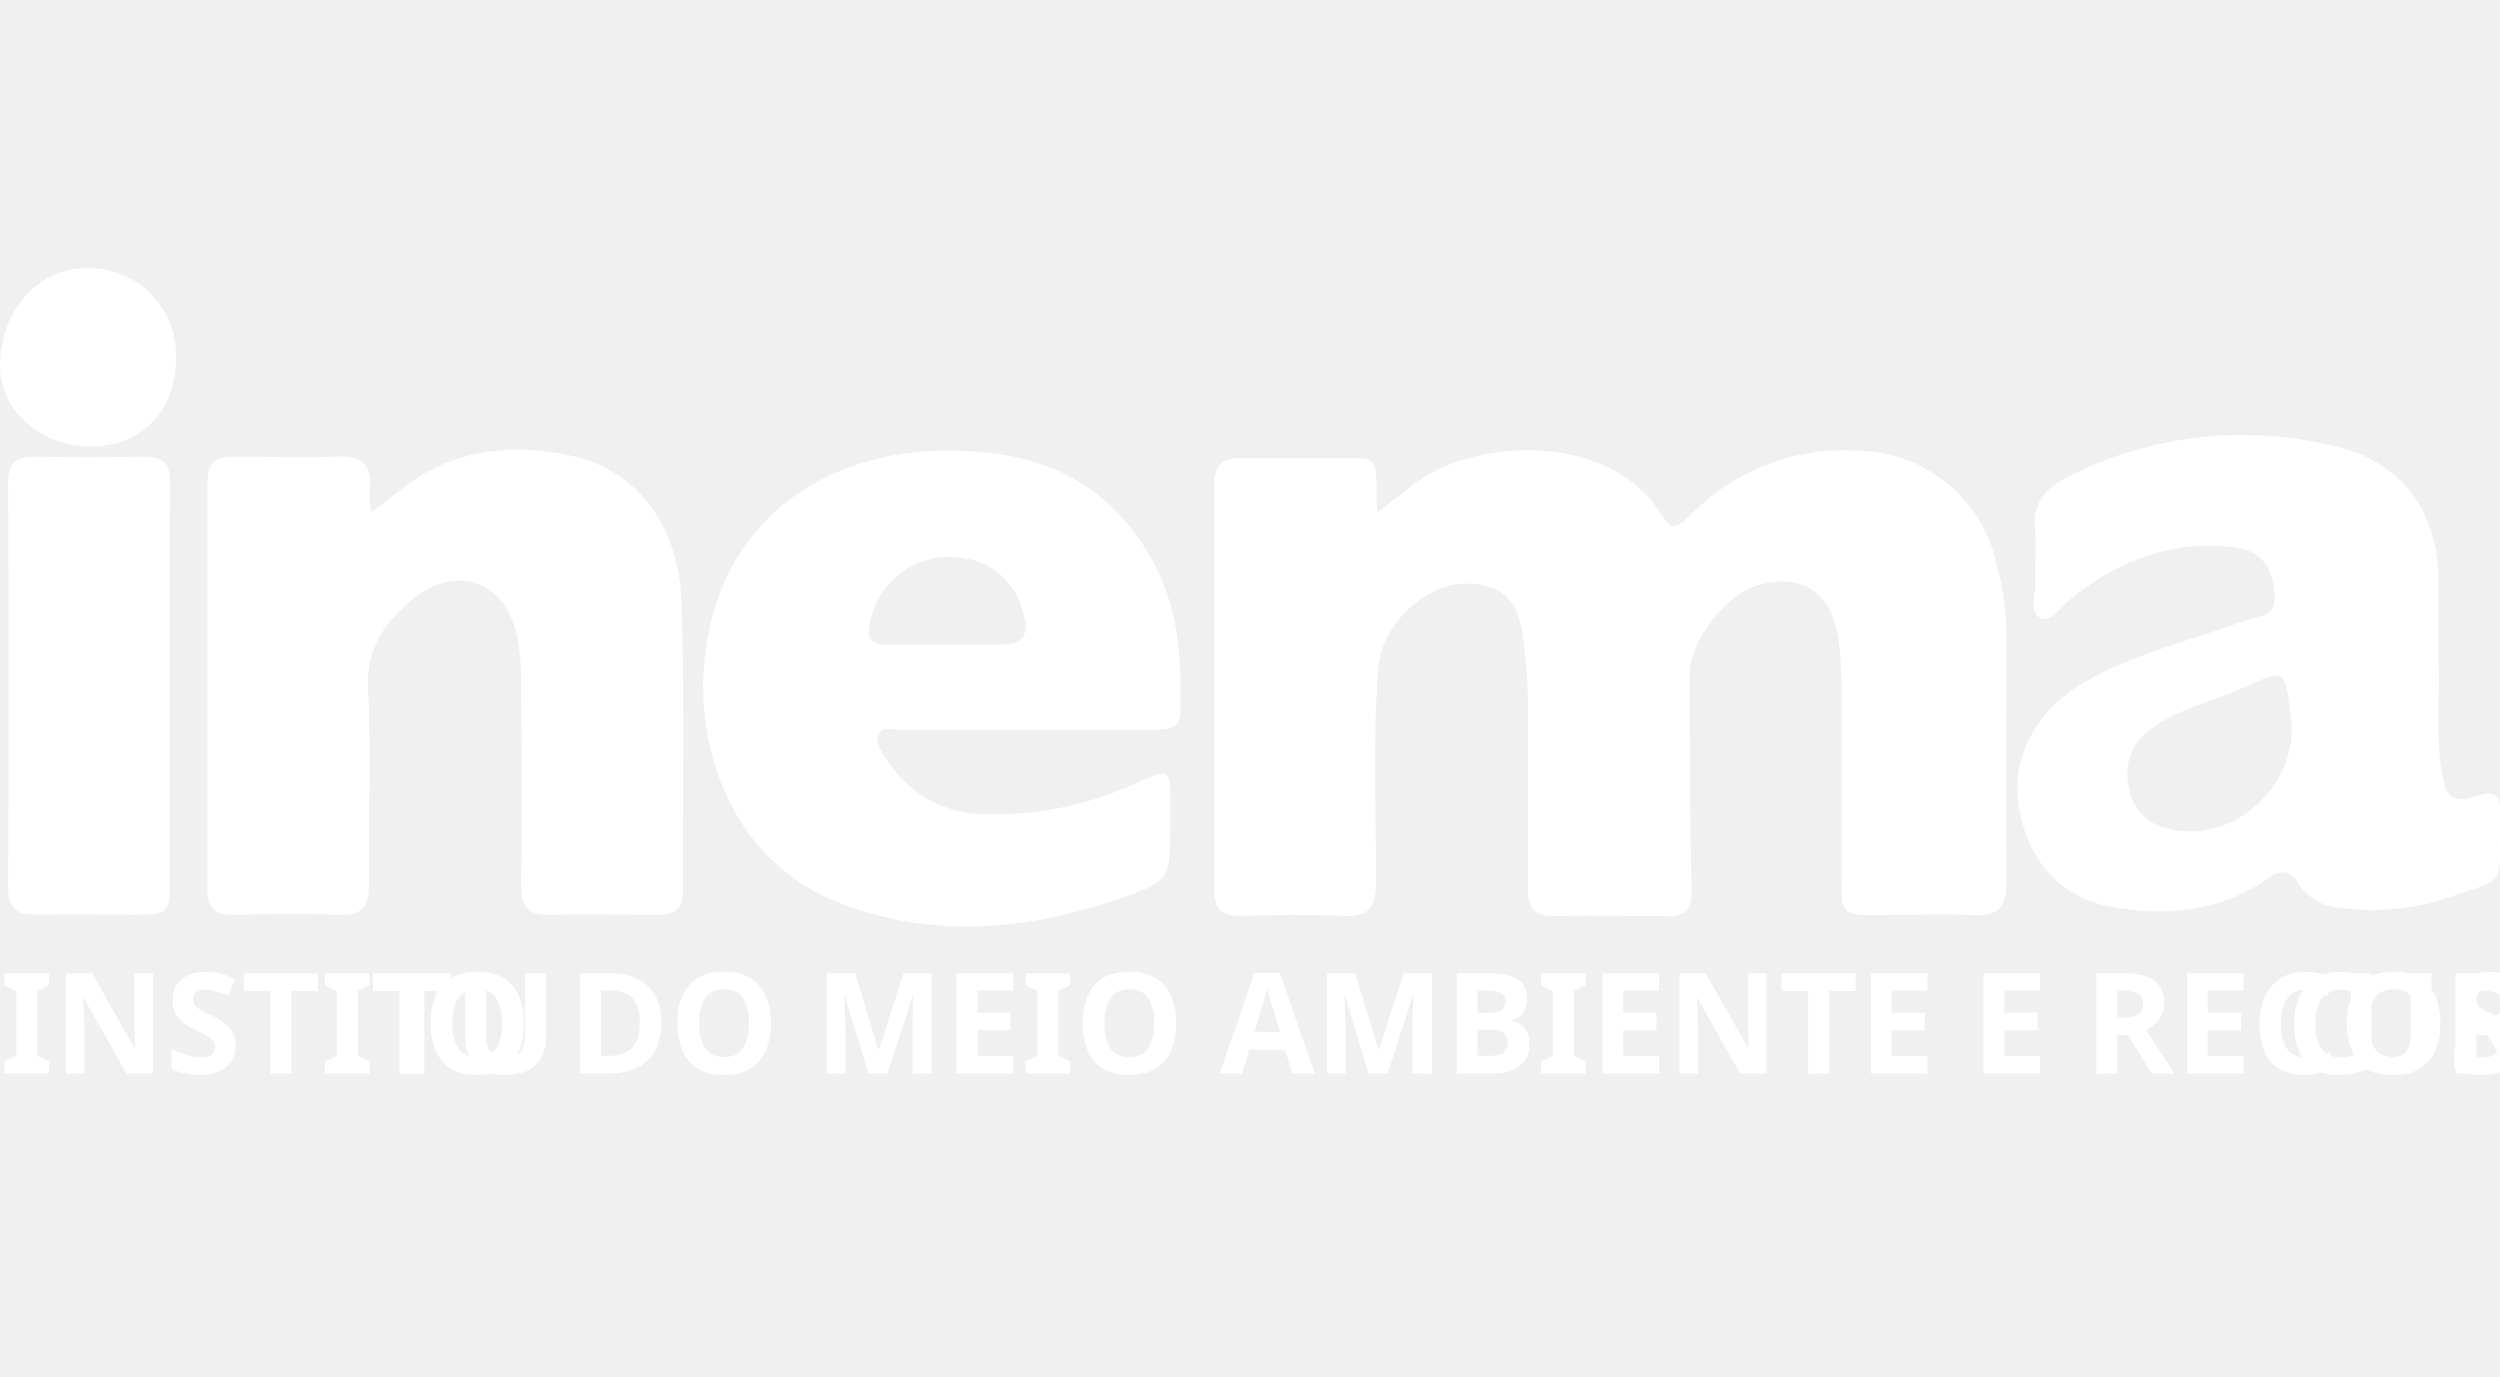
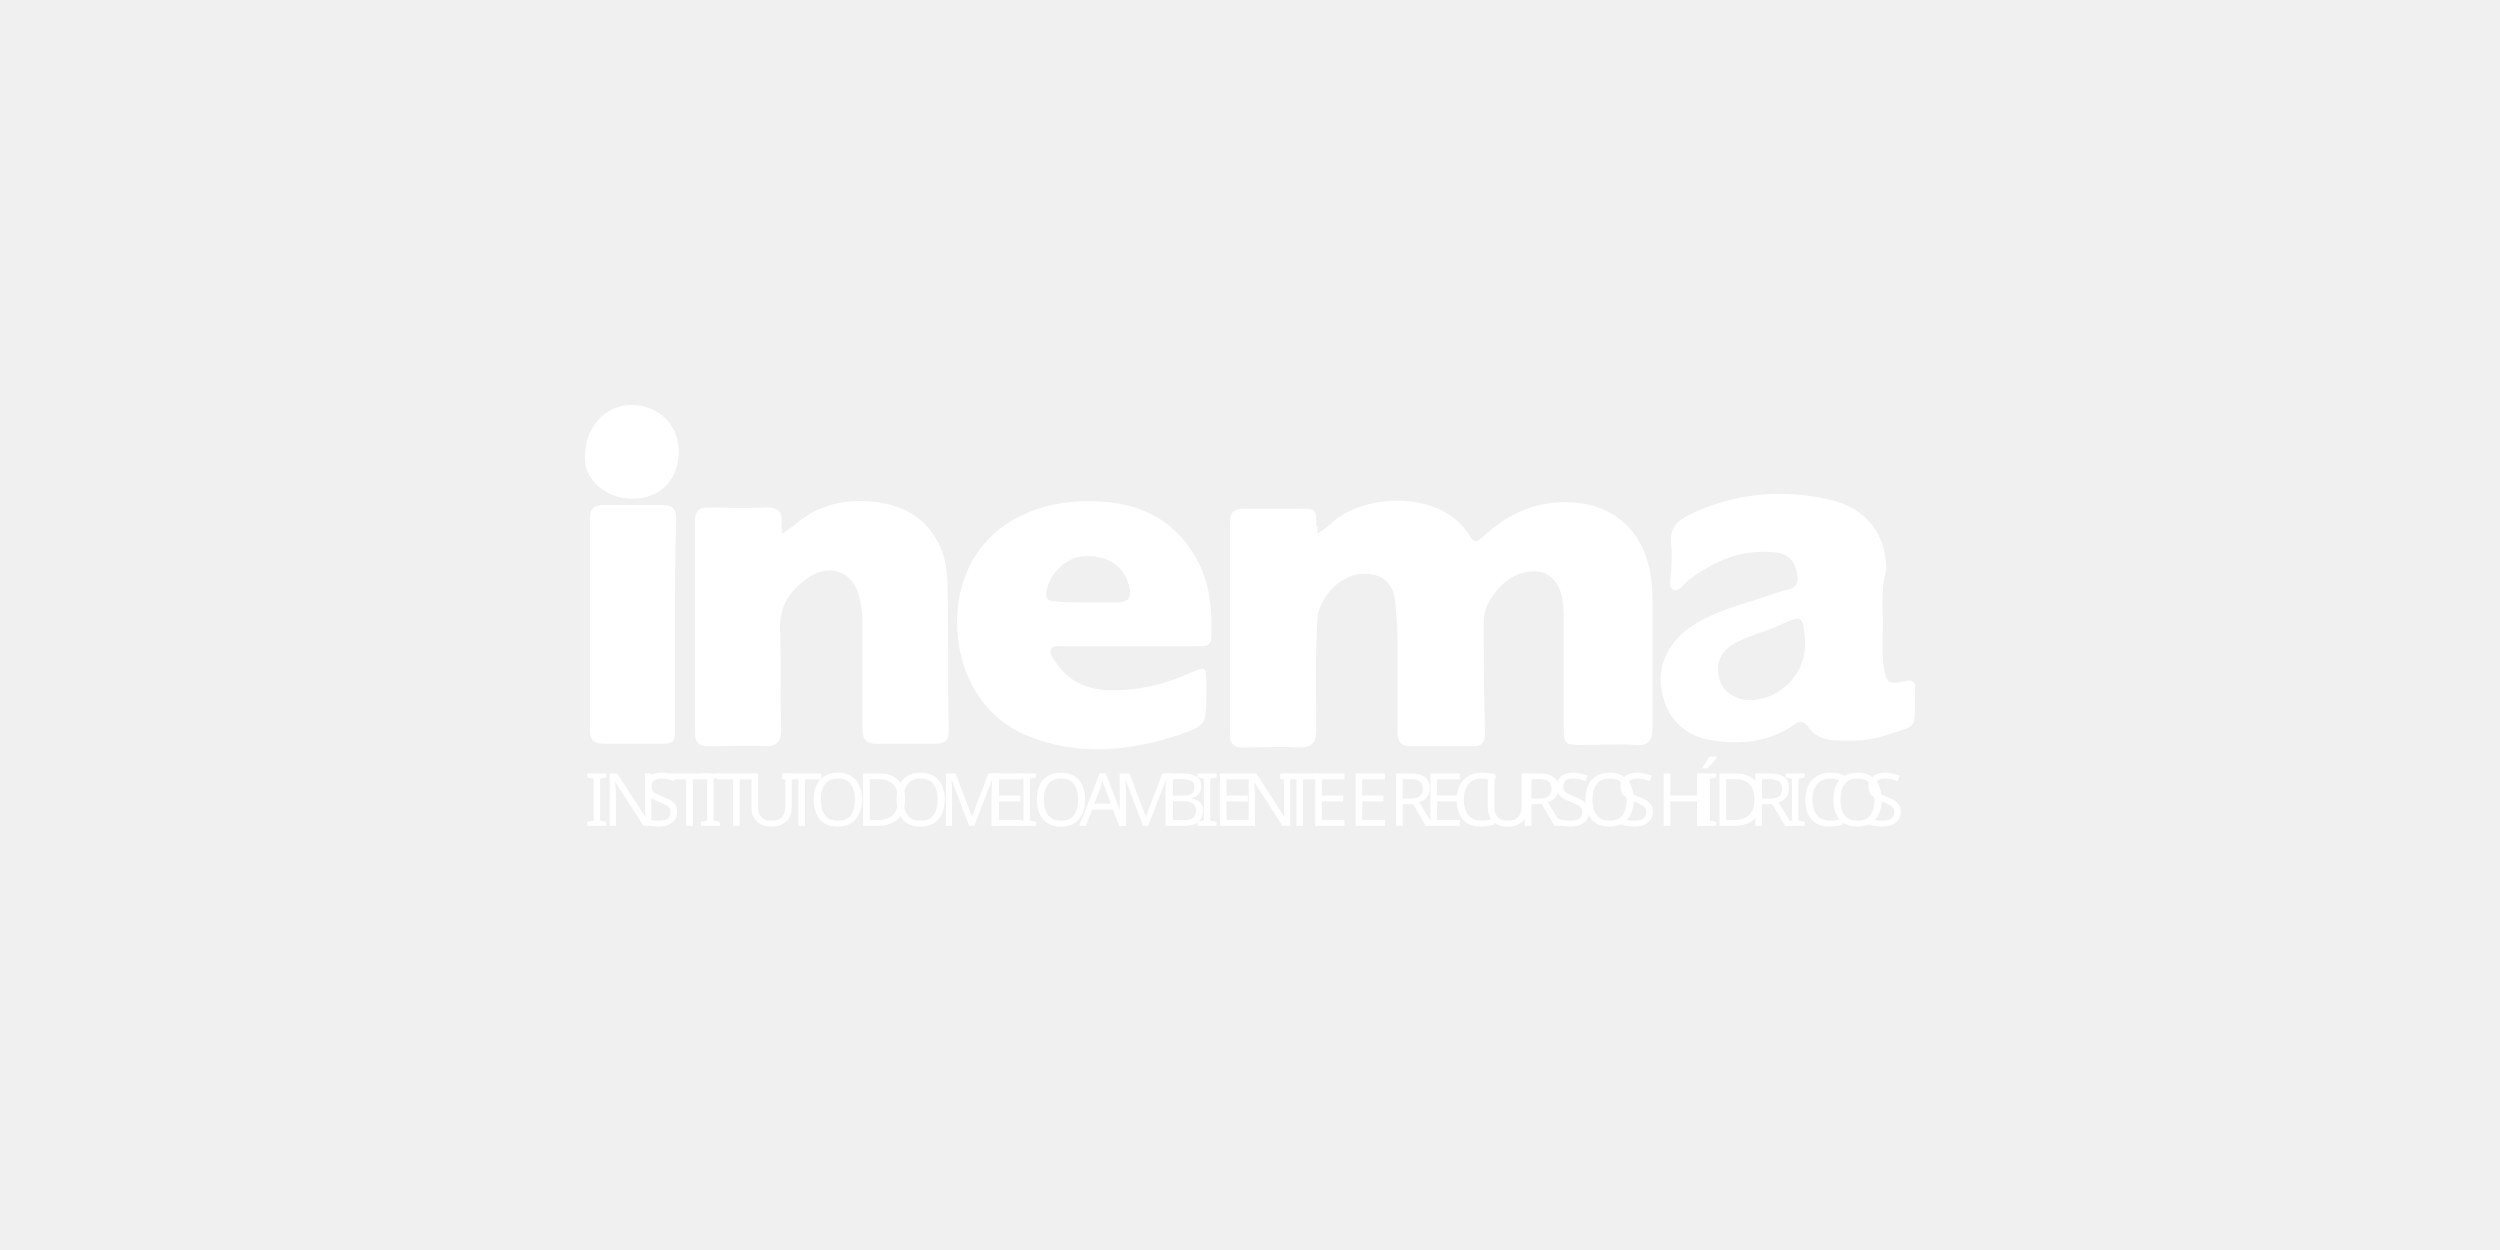
- <svg xmlns="http://www.w3.org/2000/svg" id="Camada_1" data-name="Camada 1" viewBox="0 0 190.34 104.83">
-   <defs>
-     <style>.cls-1,.cls-2{fill:#fff;}.cls-2{font-size:10.68px;font-family:MyriadPro-BoldCond, Myriad Pro;font-weight:700;}.cls-3{letter-spacing:-0.01em;}.cls-4{letter-spacing:0em;}.cls-5{letter-spacing:-0.01em;}</style>
-   </defs>
-   <g id="_Grupo_" data-name="&lt;Grupo&gt;">
-     <g id="_Grupo_2" data-name="&lt;Grupo&gt;">
-       <path id="_Caminho_" data-name="&lt;Caminho&gt;" class="cls-1" d="M104.9,39c1-.8,1.77-1.34,2.47-1.92,4.61-3.84,15.37-4.33,19.24,2.29.7,1.19,1.31.6,2-.05a16.34,16.34,0,0,1,12.91-5A11,11,0,0,1,152,42.86a22.3,22.3,0,0,1,.76,5.71c0,6.18-.06,12.37,0,18.55,0,1.86-.53,2.66-2.46,2.55-2.53-.13-5.08,0-7.62,0-2.36,0-2.48-.13-2.49-2.64,0-5,0-10,0-15a22,22,0,0,0-.25-3.57c-.59-3.46-2.83-4.85-6.1-3.9-2.49.73-5.19,4.18-5.19,6.84,0,5.45,0,10.9.14,16.35,0,1.38-.39,2-1.73,2-2.93,0-5.86-.08-8.79,0-1.45,0-1.94-.62-1.93-2,0-4.65,0-9.31,0-14a38.78,38.78,0,0,0-.44-5.56c-.35-2.65-1.77-3.8-4.41-3.75-3.14.06-6.32,3.23-6.56,6.45-.41,5.44-.16,10.9-.16,16.34,0,1.93-.65,2.59-2.5,2.5-2.6-.12-5.21-.07-7.81,0-1.37,0-2-.44-2-1.94q0-15.46,0-30.91c0-1.47.58-2,2-2,2.6,0,5.21,0,7.81,0s2.51,0,2.53,2.64C104.76,37.83,104.82,38.21,104.9,39Z" />
-       <path id="_Caminho_2" data-name="&lt;Caminho&gt;" class="cls-1" d="M28.26,39c.92-.7,1.55-1.16,2.15-1.64,3.81-3.07,8.22-3.64,12.76-2.73,5.22,1,8.53,5.26,8.72,11.29.23,7.3.07,14.61.11,21.92,0,1.43-.69,1.82-1.95,1.8-2.73,0-5.47-.07-8.2,0-1.6.05-2.19-.57-2.17-2.2.06-5.25,0-10.5,0-15.74a17.61,17.61,0,0,0-.29-3.16c-.8-4.21-4.54-5.66-7.87-3-2.14,1.72-3.65,3.74-3.5,6.9.24,4.9,0,9.83.09,14.74,0,1.75-.45,2.56-2.32,2.47-2.66-.13-5.33-.08-8,0-1.39,0-2-.47-2-2q0-15.44,0-30.89c0-1.47.58-2,2-2,2.6,0,5.21.12,7.81,0,2-.11,2.78.64,2.53,2.64A9.59,9.59,0,0,0,28.26,39Z" />
-       <path id="_Caminho_composto_" data-name="&lt;Caminho composto&gt;" class="cls-1" d="M78.09,55.55c-3.19,0-6.38,0-9.56,0-.56,0-1.29-.24-1.62.36s.17,1.26.52,1.8A8.93,8.93,0,0,0,74.78,62,26.27,26.27,0,0,0,86.9,59.45c2.06-.91,2.23-.78,2.2,1.41,0,.6,0,1.2,0,1.79,0,4.34,0,4.43-3.93,5.79-7.09,2.43-14.27,3.07-21.39.25-7.67-3-10.79-11.11-10.16-18.22.95-10.73,9.05-16,18-16.15,6.69-.14,12.31,1.79,15.92,8C89.72,46,90,50.09,89.86,54.26c0,1.22-.94,1.28-1.82,1.29Zm-6.25-6.47h0c1.42,0,2.85,0,4.27,0,1.84,0,2.27-.66,1.78-2.48-.78-2.9-3.19-4.46-6.42-4.16a6.2,6.2,0,0,0-5.3,5.29c-.09,1,.32,1.35,1.2,1.35Z" />
-       <path id="_Caminho_composto_2" data-name="&lt;Caminho composto&gt;" class="cls-1" d="M185.66,50.26c.13,2.47-.23,5.4.22,8.31.35,2.25.71,2.61,2.79,2,1.46-.44,1.7.1,1.67,1.37-.15,5.8,1,4.72-4.71,6.64a17.79,17.79,0,0,1-7.35.55,4.16,4.16,0,0,1-3.3-1.87c-.64-1-1.25-1.1-2.23-.42-3.66,2.54-7.73,3-12,2.2-3.86-.69-6.4-3.52-7.06-7.72-.58-3.71,1.38-7.35,5.15-9.47s8-3.1,12.05-4.58c1-.36,2.51-.24,2.29-2.1C173,43,172,41.88,170.09,41.66c-4.74-.56-8.83,1-12.51,4-.69.56-1.44,1.74-2.19,1.4-1-.44-.36-1.78-.43-2.72-.08-1.26.11-2.54,0-3.78-.29-2.22.74-3.41,2.59-4.32A29.35,29.35,0,0,1,177.85,34c5.08,1.21,7.79,5,7.81,10.25C185.67,46.1,185.66,48,185.66,50.26Zm-11.17,5.14c0-.21,0-.61-.09-1-.41-3.46-.43-3.49-3.58-2.05-2.36,1.08-5,1.59-7.1,3.19a4.08,4.08,0,0,0-1.64,4.34,3.76,3.76,0,0,0,3,3.21C169.61,64.29,174.52,60.37,174.49,55.41Z" />
-       <path id="_Caminho_3" data-name="&lt;Caminho&gt;" class="cls-1" d="M12.92,52.36q0,7.27,0,14.53c0,2.69-.05,2.74-2.76,2.74-2.47,0-4.94-.05-7.41,0-1.45,0-2.13-.44-2.13-2Q.68,52.2.62,36.77c0-1.48.62-2,2-2q4.19.07,8.38,0c1.42,0,2,.6,1.94,2C12.89,42,12.92,47.19,12.92,52.36Z" />
-       <path id="_Caminho_4" data-name="&lt;Caminho&gt;" class="cls-1" d="M6.86,34C3.08,34,0,31.22,0,27.86c.06-4.25,2.85-7.41,6.56-7.44a6.62,6.62,0,0,1,6.84,6.81C13.4,31.3,10.76,34,6.86,34Z" />
+ <svg xmlns="http://www.w3.org/2000/svg" version="1.2" baseProfile="tiny" id="Camada_1" x="0px" y="0px" viewBox="0 0 200 100" overflow="scroll" xml:space="preserve">
+   <g id="XMLID_7789_">
+     <g id="XMLID_7776_">
+       <path fill="#FFFFFF" id="XMLID_8081_" d="M105.4,42.7c0.6-0.4,1-0.7,1.4-1.1c2.6-2.1,8.6-2.4,10.8,1.3c0.4,0.7,0.7,0.3,1.1,0    c2-1.9,4.4-2.9,7.2-2.7c2.9,0.2,5.1,1.9,5.9,4.7c0.3,1,0.4,2.1,0.4,3.1c0,3.4,0,6.8,0,10.2c0,1-0.3,1.5-1.4,1.4    c-1.4-0.1-2.8,0-4.3,0c-1.3,0-1.4-0.1-1.4-1.4c0-2.7,0-5.5,0-8.2c0-0.7,0-1.3-0.1-2c-0.3-1.9-1.6-2.7-3.4-2.1    c-1.4,0.4-2.9,2.3-2.9,3.7c0,3,0,6,0.1,9c0,0.8-0.2,1.1-1,1.1c-1.6,0-3.3,0-4.9,0c-0.8,0-1.1-0.3-1.1-1.1c0-2.5,0-5.1,0-7.6    c0-1-0.1-2-0.2-3c-0.2-1.4-1-2.1-2.5-2.1c-1.8,0-3.5,1.8-3.7,3.5c-0.2,3-0.1,6-0.1,9c0,1.1-0.4,1.4-1.4,1.4c-1.5-0.1-2.9,0-4.4,0    c-0.8,0-1.1-0.2-1.1-1.1c0-5.6,0-11.3,0-16.9c0-0.8,0.3-1.1,1.1-1.1c1.5,0,2.9,0,4.4,0c1.4,0,1.4,0,1.4,1.4    C105.4,42,105.4,42.2,105.4,42.7z" />
+       <path fill="#FFFFFF" id="XMLID_8080_" d="M62.6,42.7c0.5-0.4,0.9-0.6,1.2-0.9c2.1-1.7,4.6-2,7.1-1.5c2.9,0.6,4.8,2.9,4.9,6.2c0.1,4,0,8,0.1,12    c0,0.8-0.4,1-1.1,1c-1.5,0-3.1,0-4.6,0c-0.9,0-1.2-0.3-1.2-1.2c0-2.9,0-5.8,0-8.6c0-0.6-0.1-1.2-0.2-1.7c-0.4-2.3-2.5-3.1-4.4-1.6    c-1.2,0.9-2,2-2,3.8c0.1,2.7,0,5.4,0.1,8.1c0,1-0.3,1.4-1.3,1.4c-1.5-0.1-3,0-4.5,0c-0.8,0-1.1-0.3-1.1-1.1c0-5.6,0-11.3,0-16.9    c0-0.8,0.3-1.1,1.1-1.1c1.5,0,2.9,0.1,4.4,0c1.1-0.1,1.6,0.4,1.4,1.4C62.5,42,62.5,42.2,62.6,42.7z" />
+       <path fill="#FFFFFF" id="XMLID_8077_" d="M90.4,51.7c-1.8,0-3.6,0-5.4,0c-0.3,0-0.7-0.1-0.9,0.2c-0.2,0.4,0.1,0.7,0.3,1c1,1.5,2.3,2.2,4.1,2.3    c2.4,0.1,4.6-0.4,6.8-1.4c1.2-0.5,1.2-0.4,1.2,0.8c0,0.3,0,0.7,0,1c0,2.4,0,2.4-2.2,3.2c-4,1.3-8,1.7-12,0.1    c-4.3-1.7-6-6.1-5.7-10c0.5-5.9,5.1-8.7,10.1-8.8c3.7-0.1,6.9,1,8.9,4.4c1.2,2,1.4,4.3,1.3,6.5c0,0.7-0.5,0.7-1,0.7    C94.2,51.7,92.3,51.7,90.4,51.7z M86.9,48.2C86.9,48.2,86.9,48.2,86.9,48.2c0.8,0,1.6,0,2.4,0c1,0,1.3-0.4,1-1.4    c-0.4-1.6-1.8-2.4-3.6-2.3c-1.5,0.1-2.8,1.5-3,2.9c-0.1,0.5,0.2,0.7,0.7,0.7C85.3,48.2,86.1,48.2,86.9,48.2z" />
+       <path fill="#FFFFFF" id="XMLID_8074_" d="M150.6,48.8c0.1,1.4-0.1,3,0.1,4.6c0.2,1.2,0.4,1.4,1.6,1.1c0.8-0.2,1,0.1,0.9,0.8    c-0.1,3.2,0.5,2.6-2.6,3.6c-1.3,0.4-2.7,0.4-4.1,0.3c-0.8-0.1-1.4-0.4-1.8-1c-0.4-0.5-0.7-0.6-1.2-0.2c-2,1.4-4.3,1.6-6.7,1.2    c-2.2-0.4-3.6-1.9-3.9-4.2c-0.3-2,0.8-4,2.9-5.2c2.1-1.2,4.5-1.7,6.7-2.5c0.6-0.2,1.4-0.1,1.3-1.2c-0.1-1.1-0.7-1.8-1.7-1.9    c-2.7-0.3-4.9,0.6-7,2.2c-0.4,0.3-0.8,1-1.2,0.8c-0.5-0.2-0.2-1-0.2-1.5c0-0.7,0.1-1.4,0-2.1c-0.2-1.2,0.4-1.9,1.4-2.4    c3.7-1.8,7.5-2.1,11.4-1.2c2.8,0.7,4.4,2.7,4.4,5.6C150.6,46.5,150.6,47.6,150.6,48.8z M144.4,51.6c0-0.1,0-0.3,0-0.5    c-0.2-1.9-0.2-1.9-2-1.1c-1.3,0.6-2.8,0.9-4,1.7c-0.8,0.6-1.1,1.4-0.9,2.4c0.2,1,0.8,1.5,1.7,1.8    C141.6,56.5,144.4,54.4,144.4,51.6z" />
+       <path fill="#FFFFFF" id="XMLID_8073_" d="M54,50c0,2.7,0,5.3,0,8c0,1.5,0,1.5-1.5,1.5c-1.4,0-2.8,0-4.1,0c-0.8,0-1.2-0.2-1.2-1.1    c0-5.6,0-11.3,0-16.9c0-0.8,0.3-1.1,1.1-1.1c1.6,0,3.1,0,4.7,0c0.8,0,1.1,0.3,1.1,1.1C54,44.3,54,47.1,54,50z" />
+       <path fill="#FFFFFF" id="XMLID_8072_" d="M50.6,39.9c-2.1,0-3.9-1.5-3.8-3.4c0-2.3,1.6-4.1,3.7-4.1c2.2,0,3.8,1.6,3.8,3.7    C54.3,38.4,52.8,39.9,50.6,39.9z" />
    </g>
-     <text class="cls-2" transform="translate(0 81.73) scale(0.98 1)">INSTITU<tspan class="cls-3" x="28.76" y="0">T</tspan>
-       <tspan class="cls-4" x="32.82" y="0">O DO MEIO AMBIENTE E RECURSOS HÍDRI</tspan>
-       <tspan class="cls-5" x="177.61" y="0">C</tspan>
-       <tspan x="181.7" y="0">OS</tspan>
-     </text>
+     <text fill="#FFFFFF" transform="matrix(1 0 0 1 46.7597 66.0628)" font-family="'MyriadPro-BoldCond'" font-size="5.853px">I</text>
+     <text fill="#FFFFFF" transform="matrix(1 0 0 1 48.2109 66.0628)" font-family="'MyriadPro-BoldCond'" font-size="5.853px">N</text>
+     <text fill="#FFFFFF" transform="matrix(1 0 0 1 51.2314 66.0628)" font-family="'MyriadPro-BoldCond'" font-size="5.853px">S</text>
+     <text fill="#FFFFFF" transform="matrix(1 0 0 1 53.5371 66.0628)" font-family="'MyriadPro-BoldCond'" font-size="5.853px">T</text>
+     <text fill="#FFFFFF" transform="matrix(1 0 0 1 55.8379 66.0628)" font-family="'MyriadPro-BoldCond'" font-size="5.853px">I</text>
+     <text fill="#FFFFFF" transform="matrix(1 0 0 1 57.289 66.0628)" font-family="'MyriadPro-BoldCond'" font-size="5.853px">T</text>
+     <text fill="#FFFFFF" transform="matrix(1 0 0 1 59.5898 66.0628)" font-family="'MyriadPro-BoldCond'" font-size="5.853px">U</text>
+     <text fill="#FFFFFF" transform="matrix(1 0 0 1 62.5156 66.0628)" font-family="'MyriadPro-BoldCond'" font-size="5.853px">T</text>
+     <text fill="#FFFFFF" transform="matrix(1 0 0 1 64.7402 66.0628)" font-family="'MyriadPro-BoldCond'" font-size="5.853px">O</text>
+     <text fill="#FFFFFF" transform="matrix(1 0 0 1 67.5556 66.0628)" font-family="'MyriadPro-BoldCond'" font-size="5.853px"> </text>
+     <text fill="#FFFFFF" transform="matrix(1 0 0 1 68.4863 66.0628)" font-family="'MyriadPro-BoldCond'" font-size="5.853px">D</text>
+     <text fill="#FFFFFF" transform="matrix(1 0 0 1 71.3593 66.0628)" font-family="'MyriadPro-BoldCond'" font-size="5.853px">O</text>
+     <text fill="#FFFFFF" transform="matrix(1 0 0 1 74.1748 66.0628)" font-family="'MyriadPro-BoldCond'" font-size="5.853px"> </text>
+     <text fill="#FFFFFF" transform="matrix(1 0 0 1 75.1054 66.0628)" font-family="'MyriadPro-BoldCond'" font-size="5.853px">M</text>
+     <text fill="#FFFFFF" transform="matrix(1 0 0 1 78.834 66.0628)" font-family="'MyriadPro-BoldCond'" font-size="5.853px">E</text>
+     <text fill="#FFFFFF" transform="matrix(1 0 0 1 81.1406 66.0628)" font-family="'MyriadPro-BoldCond'" font-size="5.853px">I</text>
+     <text fill="#FFFFFF" transform="matrix(1 0 0 1 82.5918 66.0628)" font-family="'MyriadPro-BoldCond'" font-size="5.853px">O</text>
+     <text fill="#FFFFFF" transform="matrix(1 0 0 1 85.4072 66.0628)" font-family="'MyriadPro-BoldCond'" font-size="5.853px"> </text>
+     <text fill="#FFFFFF" transform="matrix(1 0 0 1 86.3379 66.0628)" font-family="'MyriadPro-BoldCond'" font-size="5.853px">A</text>
+     <text fill="#FFFFFF" transform="matrix(1 0 0 1 89.0185 66.0628)" font-family="'MyriadPro-BoldCond'" font-size="5.853px">M</text>
+     <text fill="#FFFFFF" transform="matrix(1 0 0 1 92.7461 66.0628)" font-family="'MyriadPro-BoldCond'" font-size="5.853px">B</text>
+     <text fill="#FFFFFF" transform="matrix(1 0 0 1 95.5732 66.0628)" font-family="'MyriadPro-BoldCond'" font-size="5.853px">I</text>
+     <text fill="#FFFFFF" transform="matrix(1 0 0 1 97.0254 66.0628)" font-family="'MyriadPro-BoldCond'" font-size="5.853px">E</text>
+     <text fill="#FFFFFF" transform="matrix(1 0 0 1 99.331 66.0628)" font-family="'MyriadPro-BoldCond'" font-size="5.853px">N</text>
+     <text fill="#FFFFFF" transform="matrix(1 0 0 1 102.3515 66.0628)" font-family="'MyriadPro-BoldCond'" font-size="5.853px">T</text>
+     <text fill="#FFFFFF" transform="matrix(1 0 0 1 104.6513 66.0628)" font-family="'MyriadPro-BoldCond'" font-size="5.853px">E</text>
+     <text fill="#FFFFFF" transform="matrix(1 0 0 1 106.958 66.0628)" font-family="'MyriadPro-BoldCond'" font-size="5.853px"> </text>
+     <text fill="#FFFFFF" transform="matrix(1 0 0 1 107.8877 66.0628)" font-family="'MyriadPro-BoldCond'" font-size="5.853px">E</text>
+     <text fill="#FFFFFF" transform="matrix(1 0 0 1 110.1943 66.0628)" font-family="'MyriadPro-BoldCond'" font-size="5.853px"> </text>
+     <text fill="#FFFFFF" transform="matrix(1 0 0 1 111.125 66.0628)" font-family="'MyriadPro-BoldCond'" font-size="5.853px">R</text>
+     <text fill="#FFFFFF" transform="matrix(1 0 0 1 113.8759 66.0628)" font-family="'MyriadPro-BoldCond'" font-size="5.853px">E</text>
+     <text fill="#FFFFFF" transform="matrix(1 0 0 1 116.1816 66.0628)" font-family="'MyriadPro-BoldCond'" font-size="5.853px">C</text>
+     <text fill="#FFFFFF" transform="matrix(1 0 0 1 118.4941 66.0628)" font-family="'MyriadPro-BoldCond'" font-size="5.853px">U</text>
+     <text fill="#FFFFFF" transform="matrix(1 0 0 1 121.4199 66.0628)" font-family="'MyriadPro-BoldCond'" font-size="5.853px">R</text>
+     <text fill="#FFFFFF" transform="matrix(1 0 0 1 124.1709 66.0628)" font-family="'MyriadPro-BoldCond'" font-size="5.853px">S</text>
+     <text fill="#FFFFFF" transform="matrix(1 0 0 1 126.4775 66.0628)" font-family="'MyriadPro-BoldCond'" font-size="5.853px">O</text>
+     <text fill="#FFFFFF" transform="matrix(1 0 0 1 129.292 66.0628)" font-family="'MyriadPro-BoldCond'" font-size="5.853px">S</text>
+     <text fill="#FFFFFF" transform="matrix(1 0 0 1 131.5986 66.0628)" font-family="'MyriadPro-BoldCond'" font-size="5.853px"> </text>
+     <text fill="#FFFFFF" transform="matrix(1 0 0 1 132.5293 66.0628)" font-family="'MyriadPro-BoldCond'" font-size="5.853px">H</text>
+     <text fill="#FFFFFF" transform="matrix(1 0 0 1 135.5439 66.0628)" font-family="'MyriadPro-BoldCond'" font-size="5.853px">Í</text>
+     <text fill="#FFFFFF" transform="matrix(1 0 0 1 136.9951 66.0628)" font-family="'MyriadPro-BoldCond'" font-size="5.853px">D</text>
+     <text fill="#FFFFFF" transform="matrix(1 0 0 1 139.8691 66.0628)" font-family="'MyriadPro-BoldCond'" font-size="5.853px">R</text>
+     <text fill="#FFFFFF" transform="matrix(1 0 0 1 142.6201 66.0628)" font-family="'MyriadPro-BoldCond'" font-size="5.853px">I</text>
+     <text fill="#FFFFFF" transform="matrix(1 0 0 1 144.0713 66.0628)" font-family="'MyriadPro-BoldCond'" font-size="5.853px">C</text>
+     <text fill="#FFFFFF" transform="matrix(1 0 0 1 146.3125 66.0628)" font-family="'MyriadPro-BoldCond'" font-size="5.853px">O</text>
+     <text fill="#FFFFFF" transform="matrix(1 0 0 1 149.1279 66.0628)" font-family="'MyriadPro-BoldCond'" font-size="5.853px">S</text>
  </g>
</svg>
